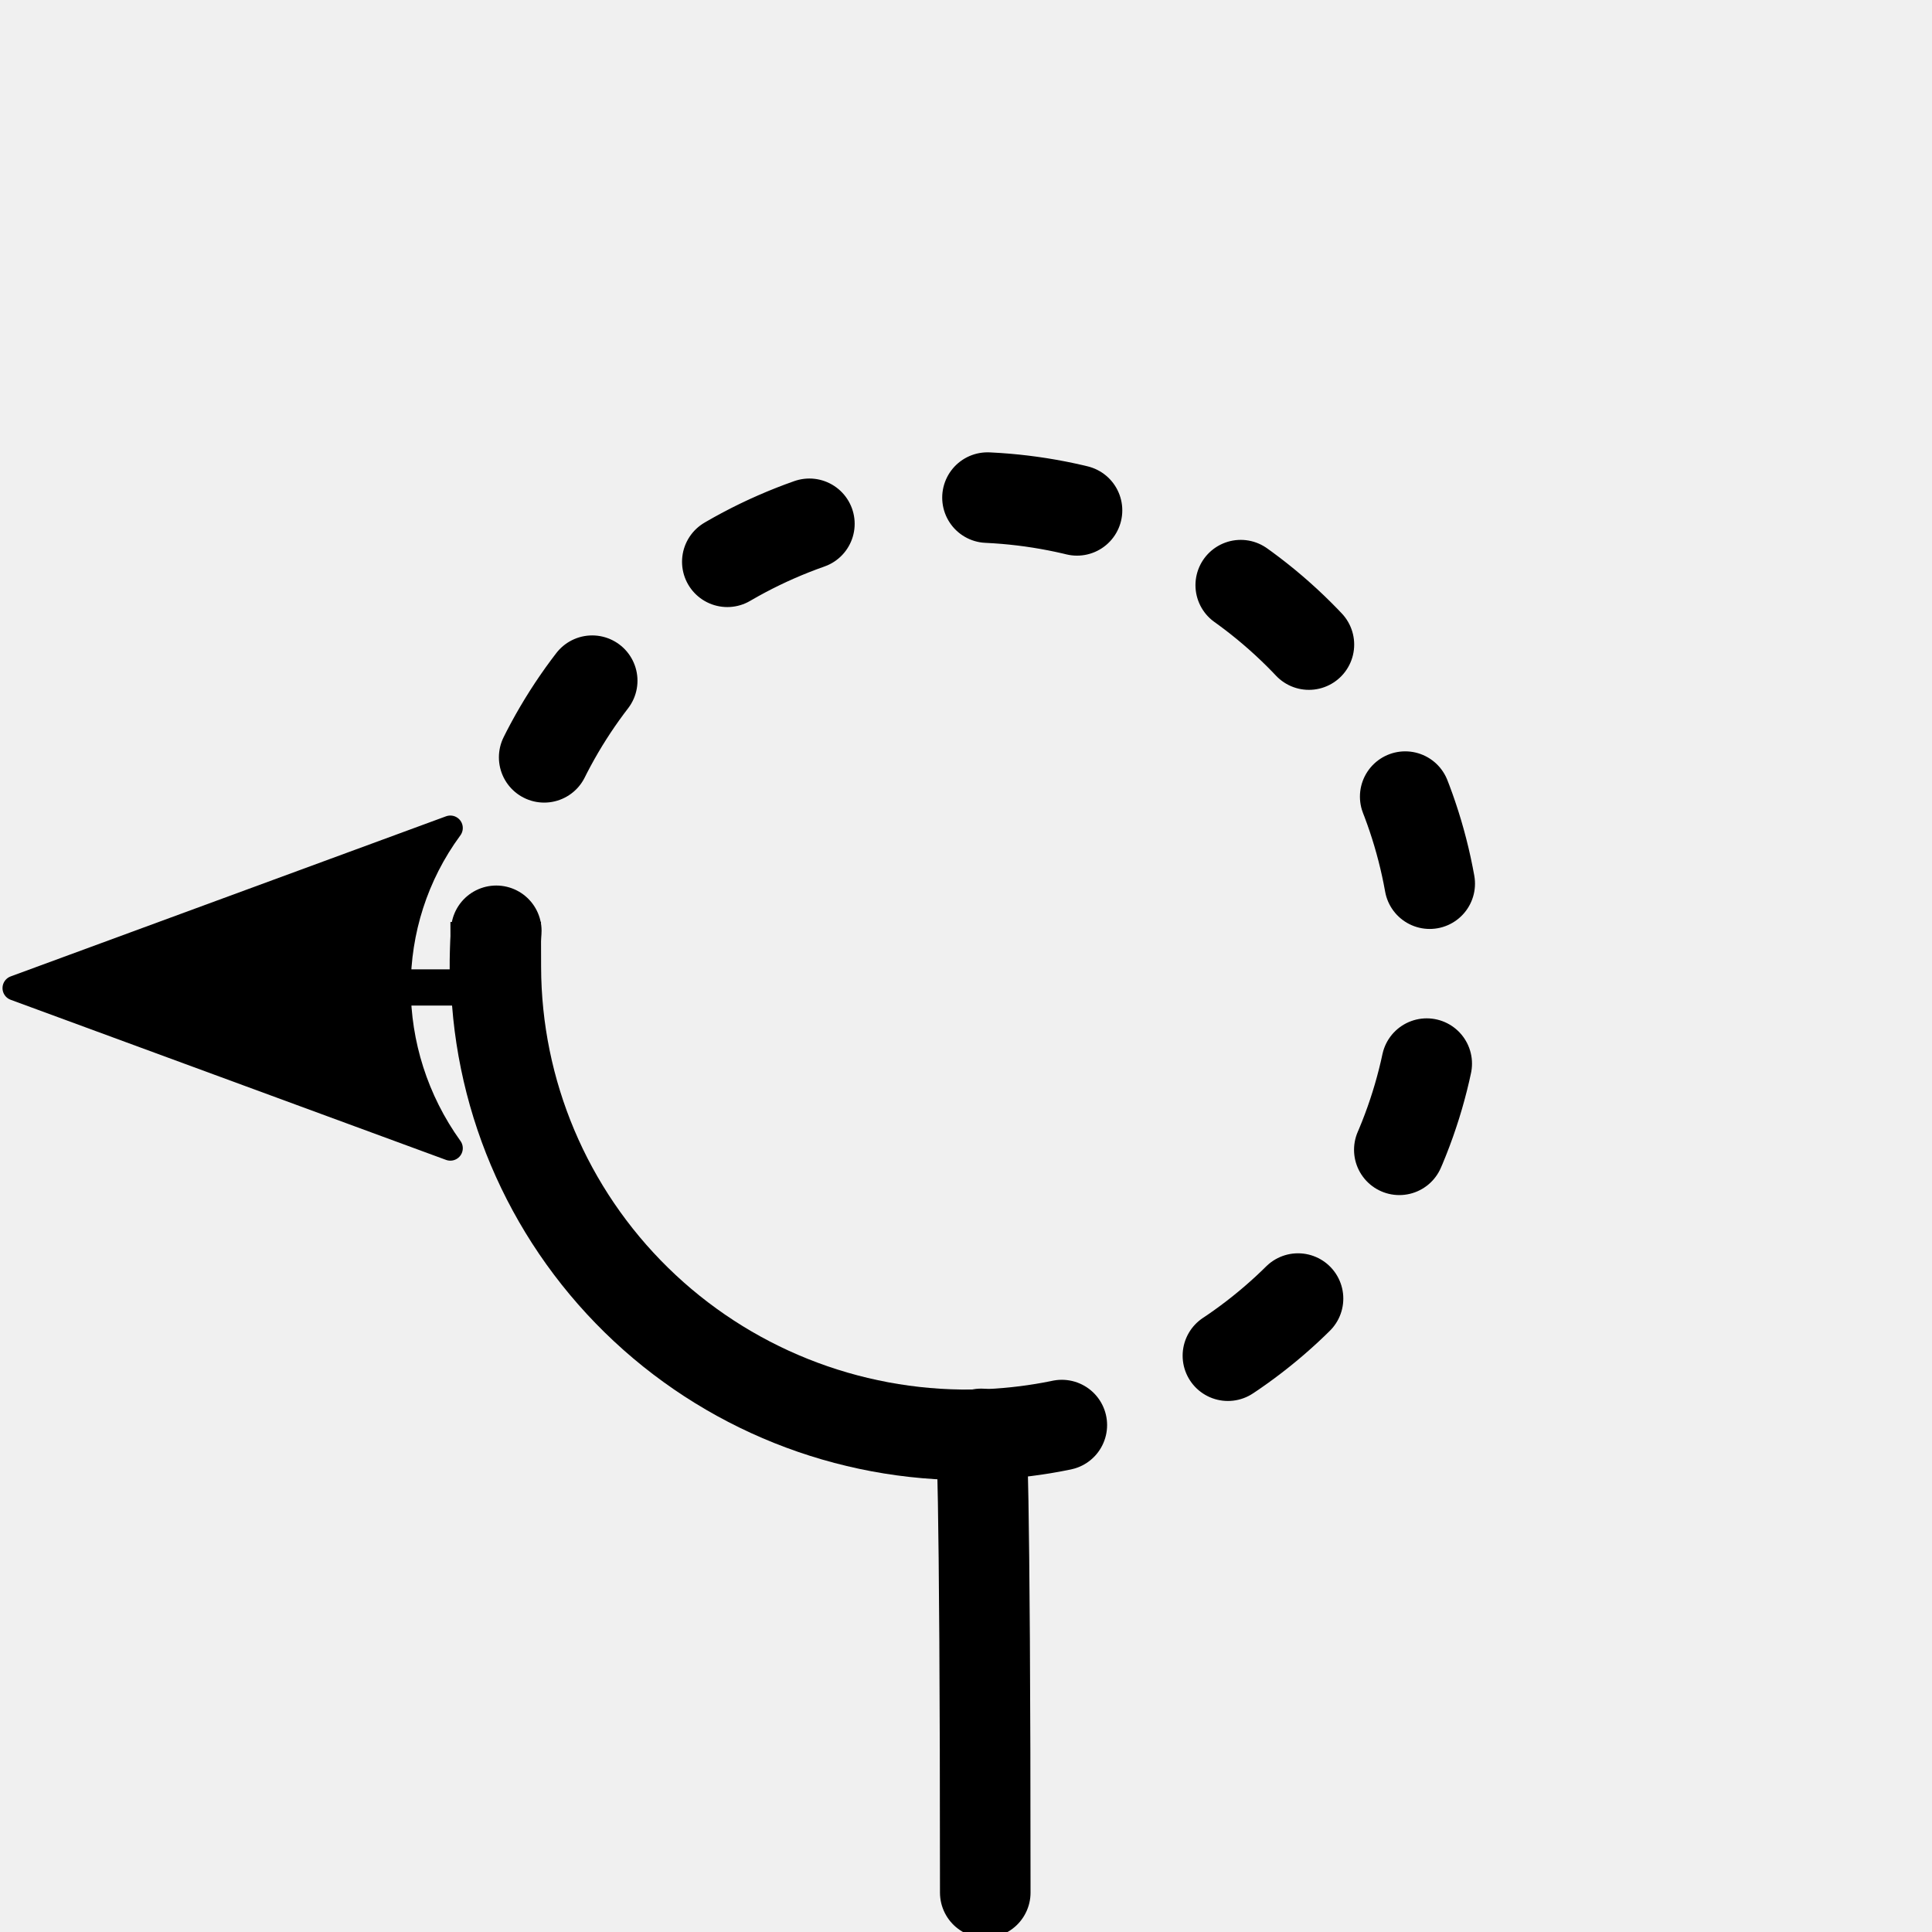
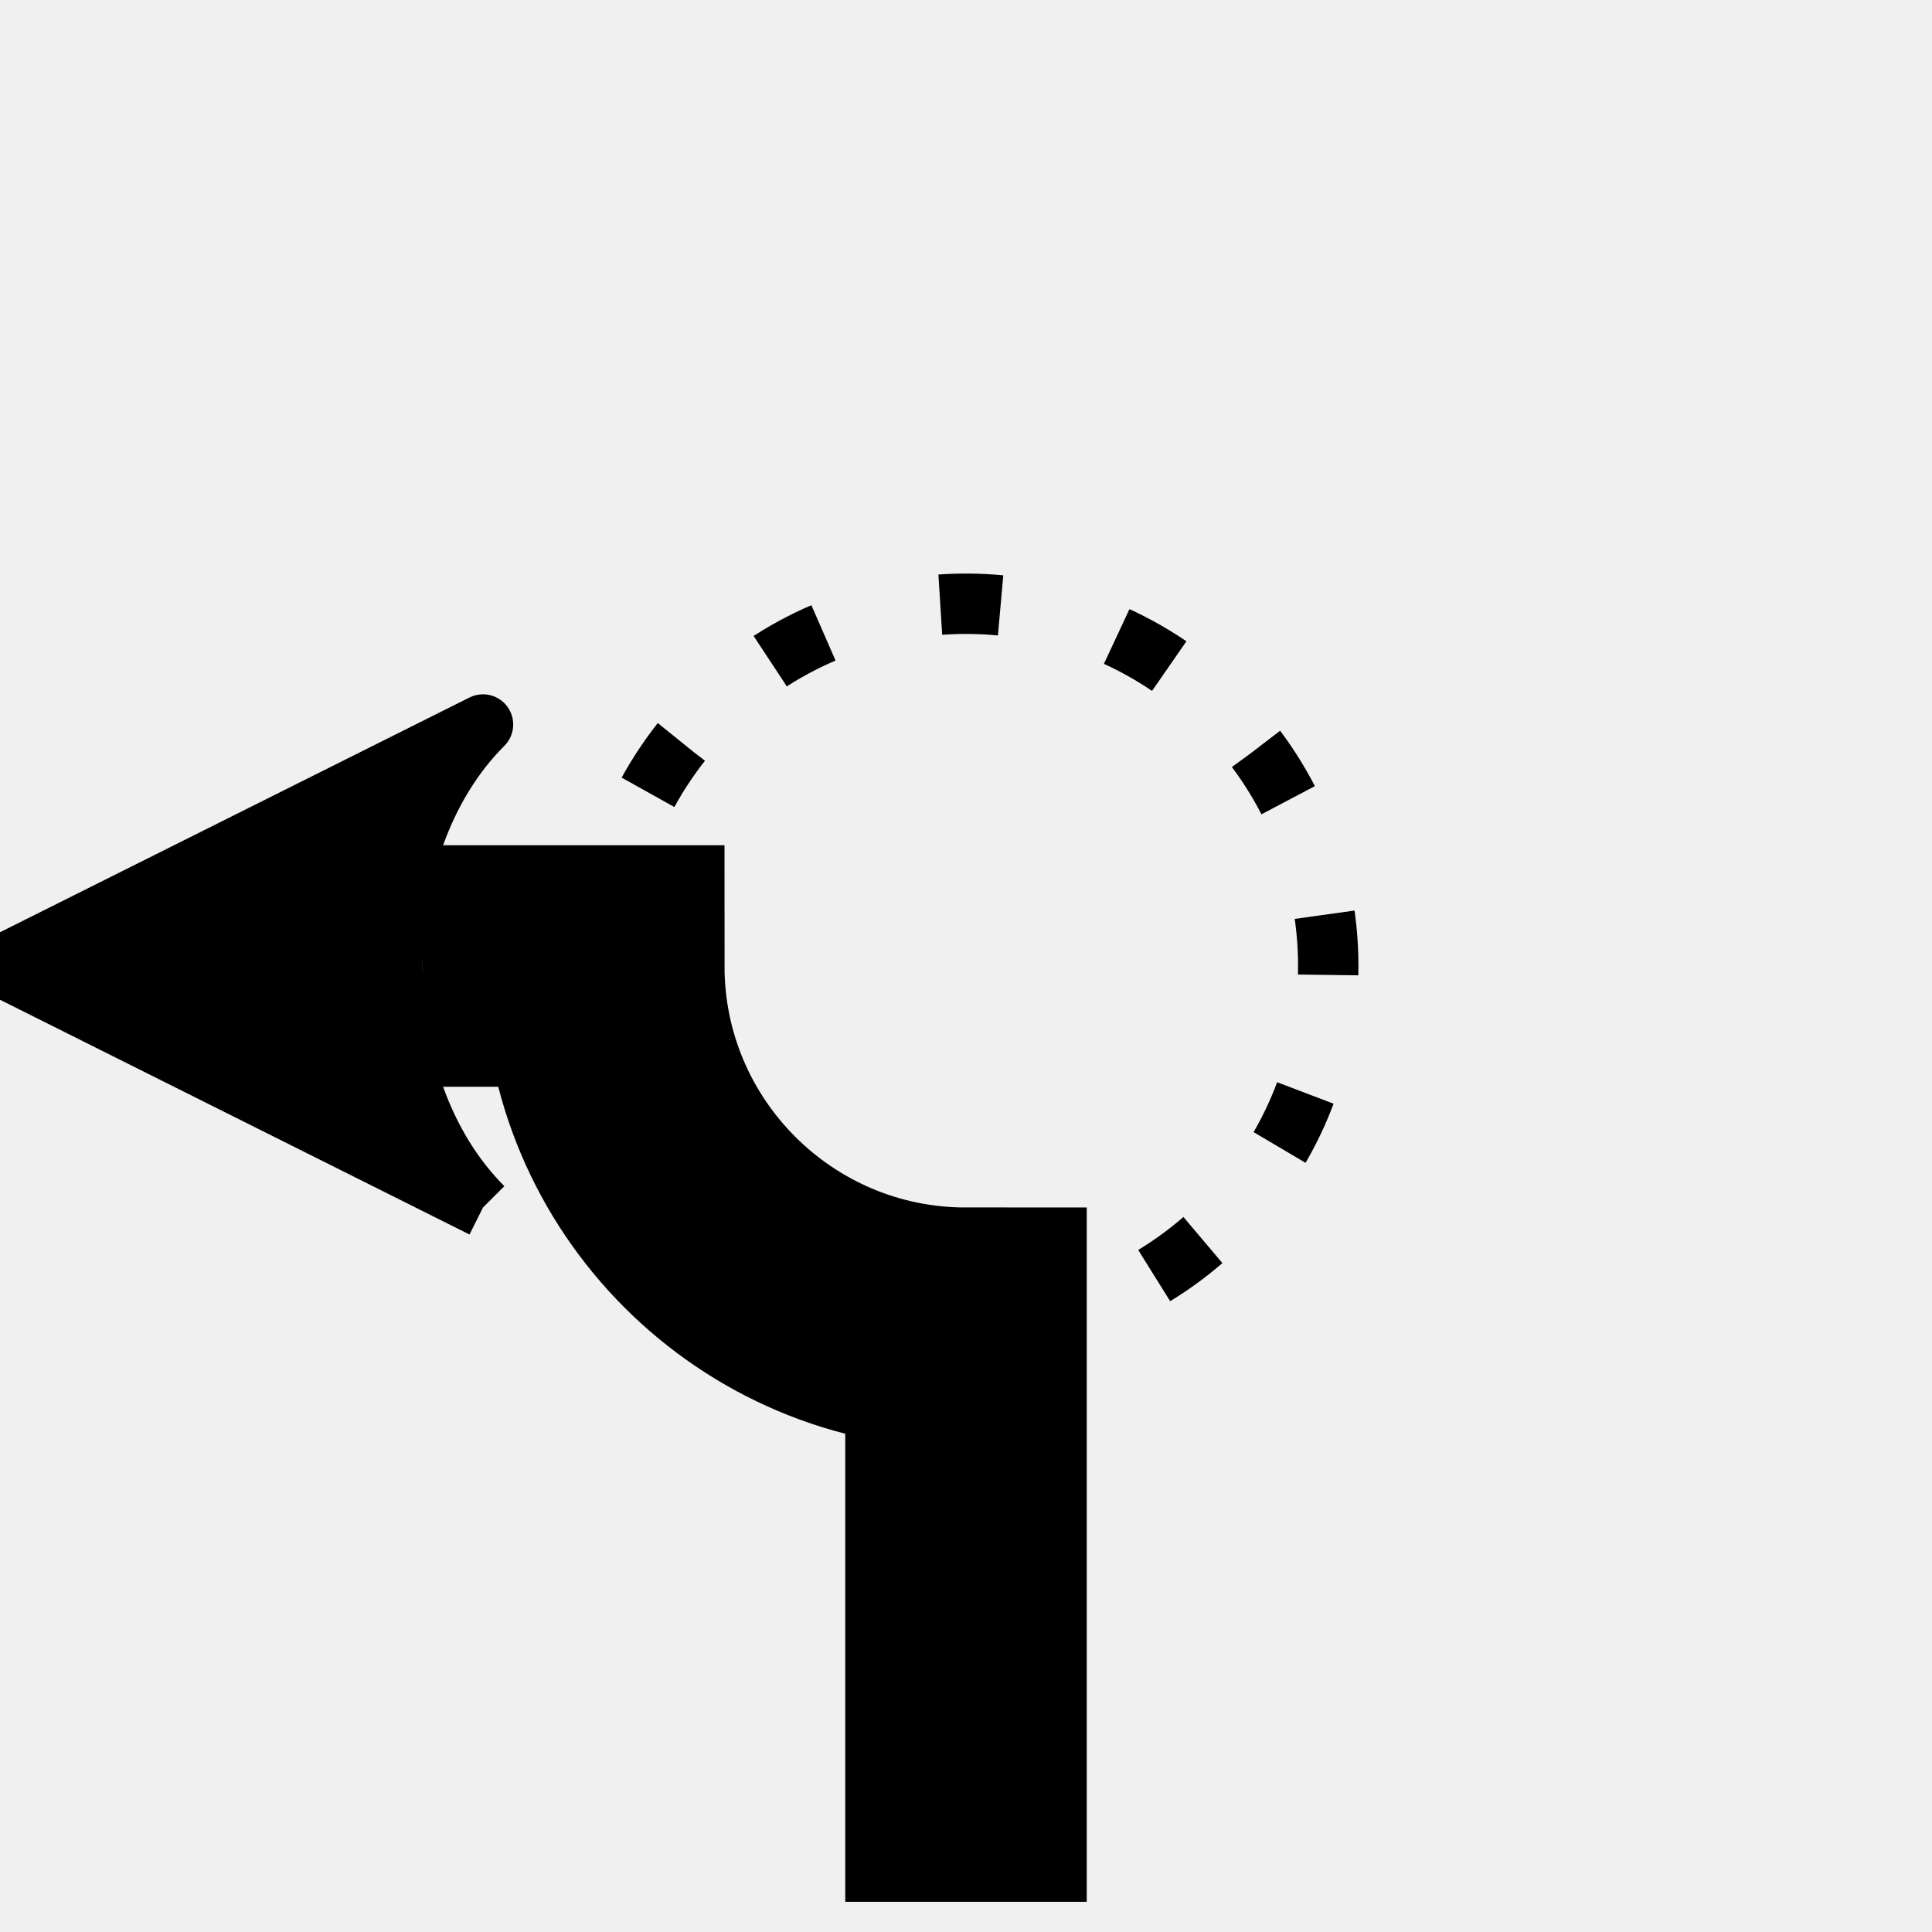
- <svg xmlns="http://www.w3.org/2000/svg" width="64px" height="64px" id="svg2652">
-   <defs id="defs2654">
-     <marker orient="auto" refY="0.0" refX="0.0" id="Arrow2Lstart" style="overflow:visible">
-       <path id="path3850" style="font-size:12.0;fill-rule:evenodd;stroke-width:0.625;stroke-linejoin:round" d="M 8.719,4.034 L -2.207,0.016 L 8.719,-4.002 C 6.973,-1.63 6.983,1.616 8.719,4.034 z " transform="scale(1.1) translate(1,0)" />
-     </marker>
-     <marker orient="auto" refY="0.0" refX="0.0" id="Arrow1Lstart" style="overflow:visible">
-       <path id="path3832" d="M 0.0,0.0 L 5.0,-5.0 L -12.5,0.0 L 5.0,5.0 L 0.0,0.0 z " style="fill-rule:evenodd;stroke:#000000;stroke-width:1.0pt;marker-start:none" transform="scale(0.8) translate(12.5,0)" />
-     </marker>
-     <marker orient="auto" refY="0.0" refX="0.0" id="Arrow2Lend" style="overflow:visible;">
-       <path id="path3484" style="font-size:12.0;fill-rule:evenodd;stroke-width:0.625;stroke-linejoin:round;" d="M 8.719,4.034 L -2.207,0.016 L 8.719,-4.002 C 6.973,-1.63 6.983,1.616 8.719,4.034 z " transform="scale(1.1) rotate(180) translate(1,0)" />
-     </marker>
-     <marker orient="auto" refY="0.0" refX="0.0" id="Arrow2Lstarto" style="overflow:visible">
-       <path id="path3194" style="stroke-linejoin:round;font-size:12.0;fill-rule:evenodd;stroke:#ffffff;stroke-width:0.625;fill:#ffffff" d="M 8.719,4.034 L -2.207,0.016 L 8.719,-4.002 C 6.973,-1.63 6.983,1.616 8.719,4.034 z " transform="scale(1.1) translate(1,0)" />
-     </marker>
-     <marker orient="auto" refY="0.0" refX="0.0" id="Arrow2Lstartoq" style="overflow:visible">
-       <path id="path3212" style="stroke-linejoin:round;font-size:12.0;fill-rule:evenodd;stroke:#000000;stroke-width:0.625;fill:#000000" d="M 8.719,4.034 L -2.207,0.016 L 8.719,-4.002 C 6.973,-1.63 6.983,1.616 8.719,4.034 z " transform="scale(1.1) translate(1,0)" />
-     </marker>
-   </defs>
-   <g id="layer1">
-     <path style="fill:none;fill-opacity:1;fill-rule:evenodd;stroke:#000000;stroke-width:3;stroke-linecap:round;stroke-linejoin:miter;stroke-miterlimit:4;stroke-dasharray:3, 6;stroke-dashoffset:0;stroke-opacity:1" id="path2680" d="M 31.068,48.563 A 15.604,15.532 0 1 1 46.863,33.433" transform="matrix(-1,0,0,1,63.26406,-1.031879)" />
-     <path d="M 31.464,48.562 A 15.604,15.532 0 0 1 15.66,33.071" id="path3452" style="fill:none;fill-opacity:1;fill-rule:evenodd;stroke:#000000;stroke-width:3;stroke-linecap:square;stroke-linejoin:miter;stroke-miterlimit:4;stroke-dasharray:none;stroke-dashoffset:0;stroke-opacity:1" transform="translate(0.764664,-1.031936)" />
-     <path style="fill:none;fill-rule:evenodd;stroke:#000000;stroke-width:3;stroke-linecap:round;stroke-linejoin:miter;stroke-miterlimit:4;stroke-dasharray:none;stroke-opacity:1" d="M 32.638,62.694 C 32.638,48.42 32.5,47.5 32.5,47.5" id="path3456" />
-     <path style="stroke-linejoin:miter;stroke-opacity:1;fill-rule:evenodd;marker-start:url(#Arrow2Lstartoq);stroke:#000000;stroke-linecap:butt;stroke-miterlimit:4;stroke-dasharray:none;stroke-width:1.2;fill:none" d="M 2.089,32.711 C 15.757,32.711 15.349,32.711 15.349,32.711" id="path3827" />
+ <svg xmlns="http://www.w3.org/2000/svg" width="64px" height="64px">
+   <g>
+     <path d="M 20 32 A 12 12 0 1 1 32 44" style="fill:none;stroke:#000000;stroke-width:2;stroke-linecap:butt;stroke-linejoin:miter;stroke-opacity:1;stroke-miterlimit:4;stroke-dasharray:2,4" />
+     <path d="M 32,63 L 32,44 A 12 12 0 0 1 20 32 L 14 32" style="fill:none;stroke:#000000;stroke-width:8;stroke-linecap:butt;stroke-linejoin:miter;stroke-opacity:1;stroke-miterlimit:4;stroke-dasharray:none" />
+     <path transform="translate(14,32) scale(2) rotate(270)" d="M -4,1 L 0,-7 L 4,1 C 2,-1 -2,-1 -4,1" style="fill:#000000;stroke:#000000;stroke-linejoin:round" />
  </g>
</svg>
